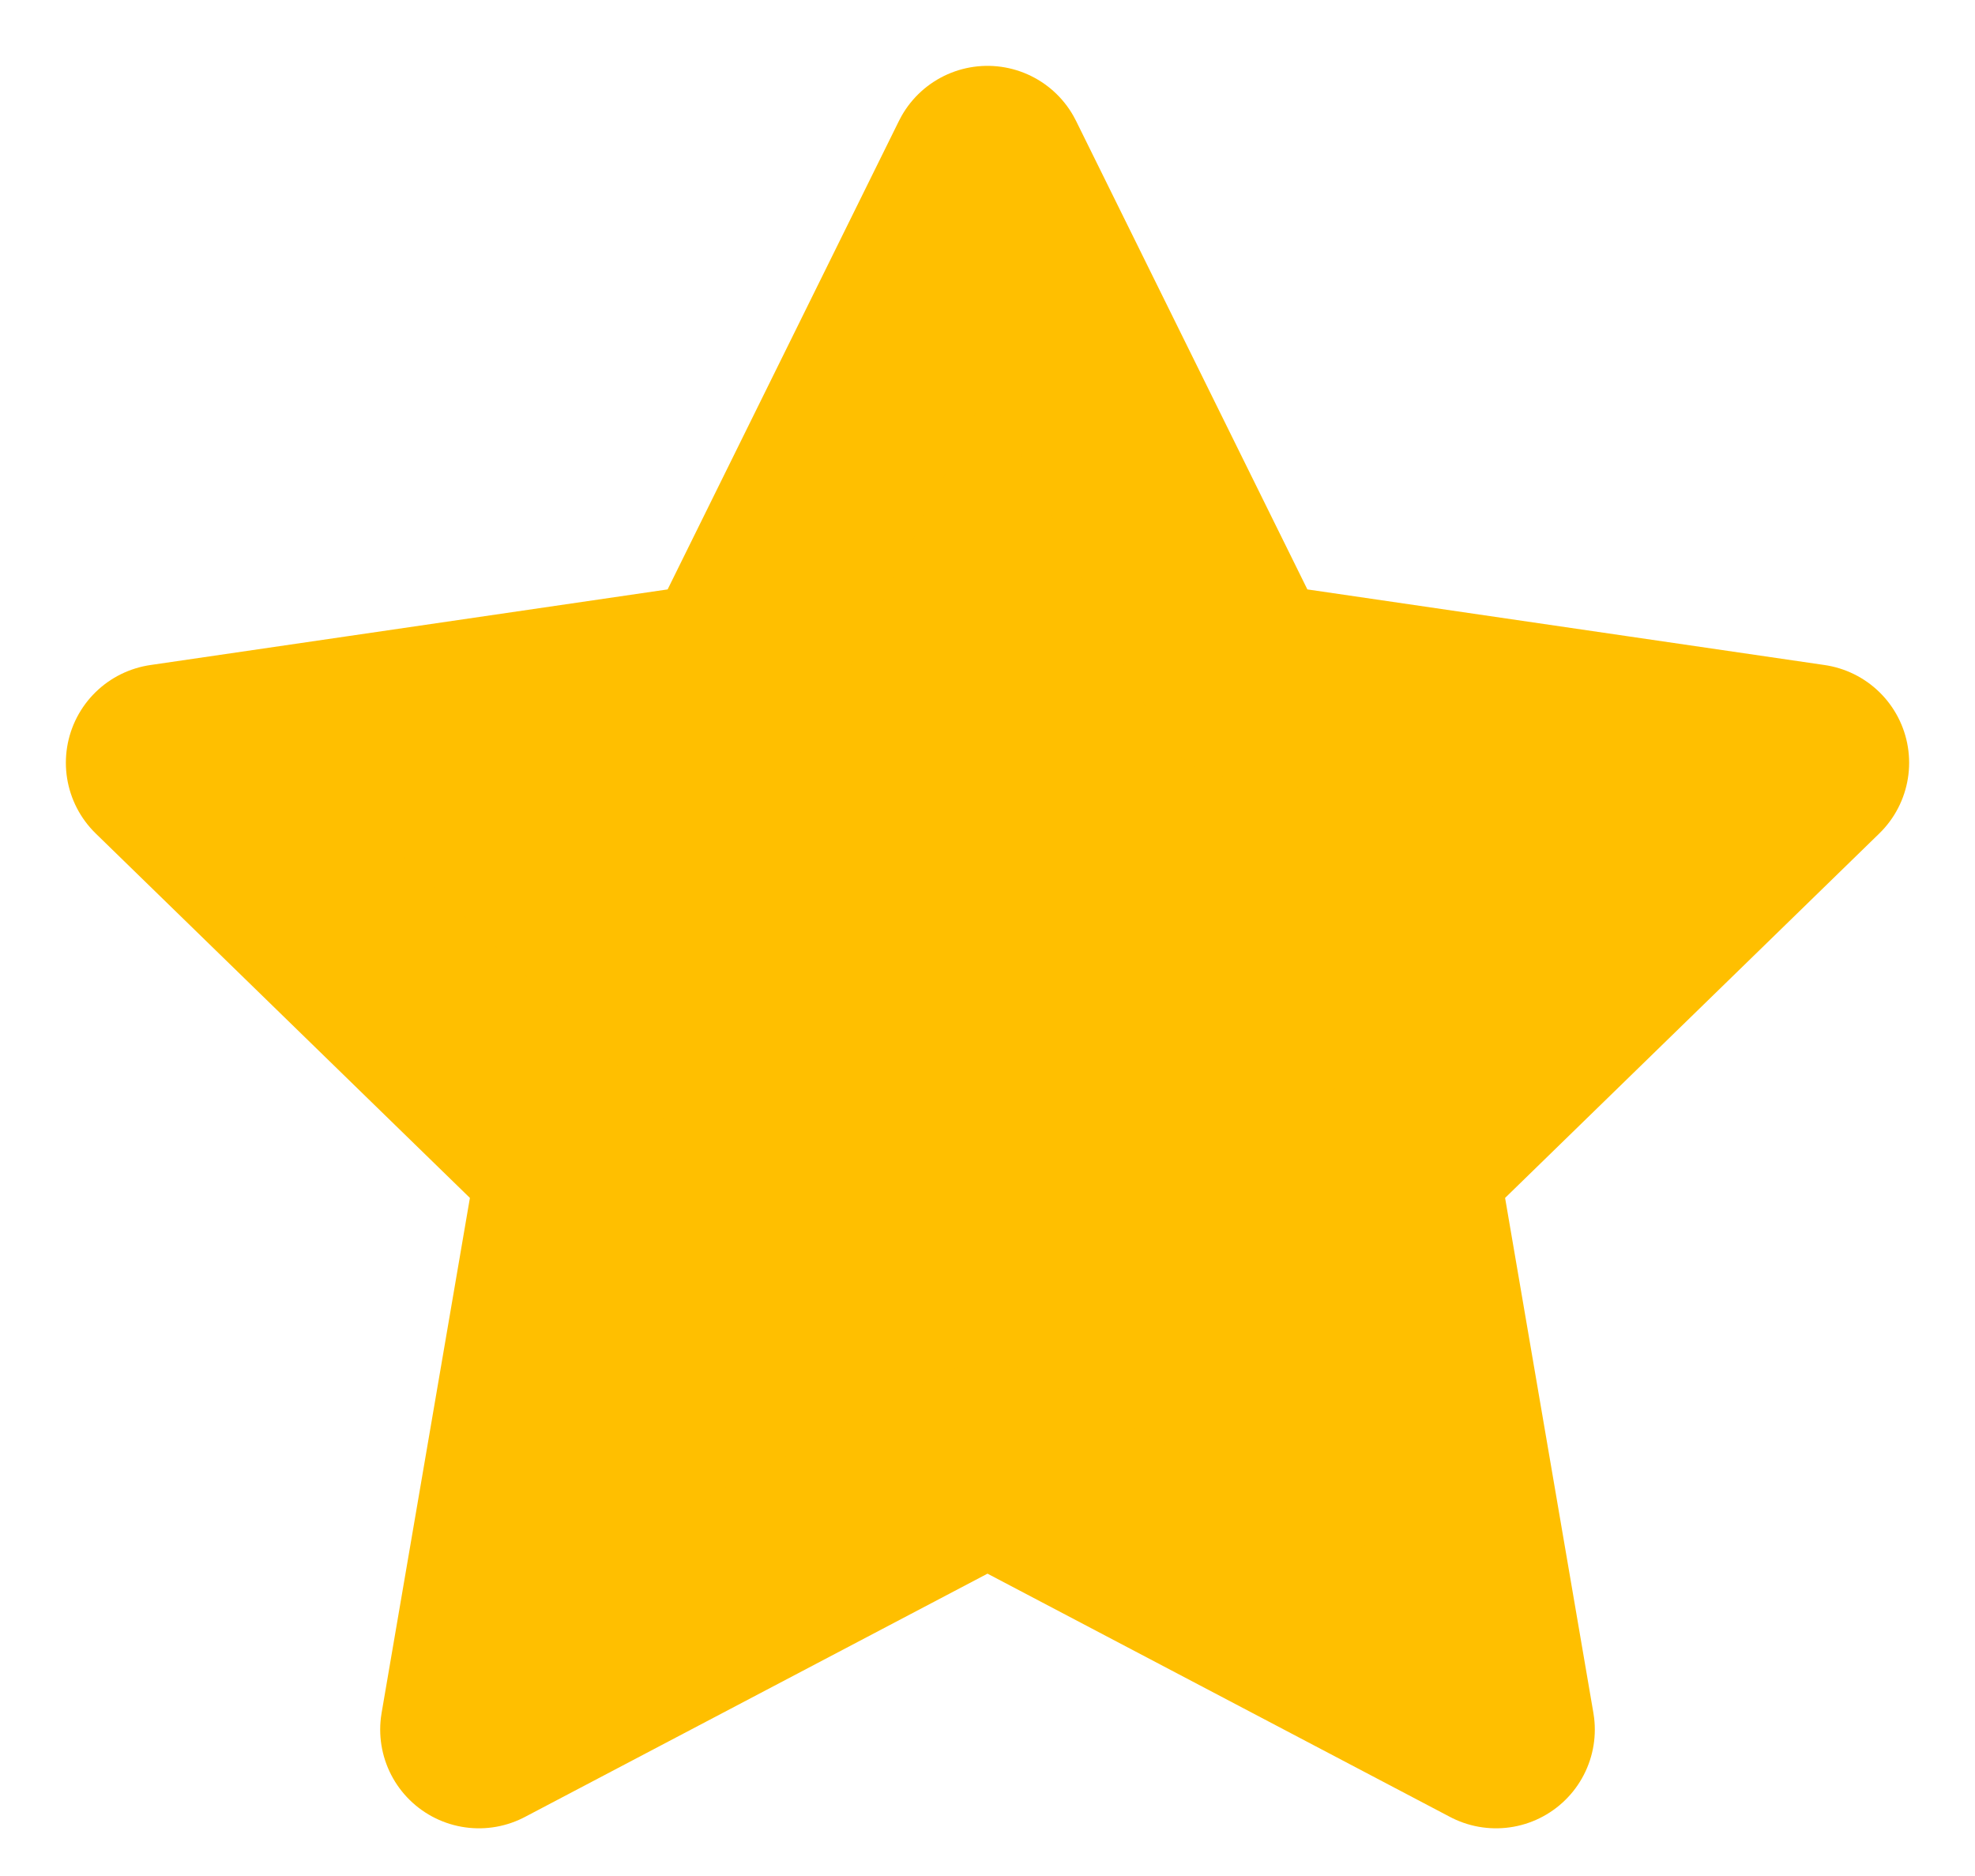
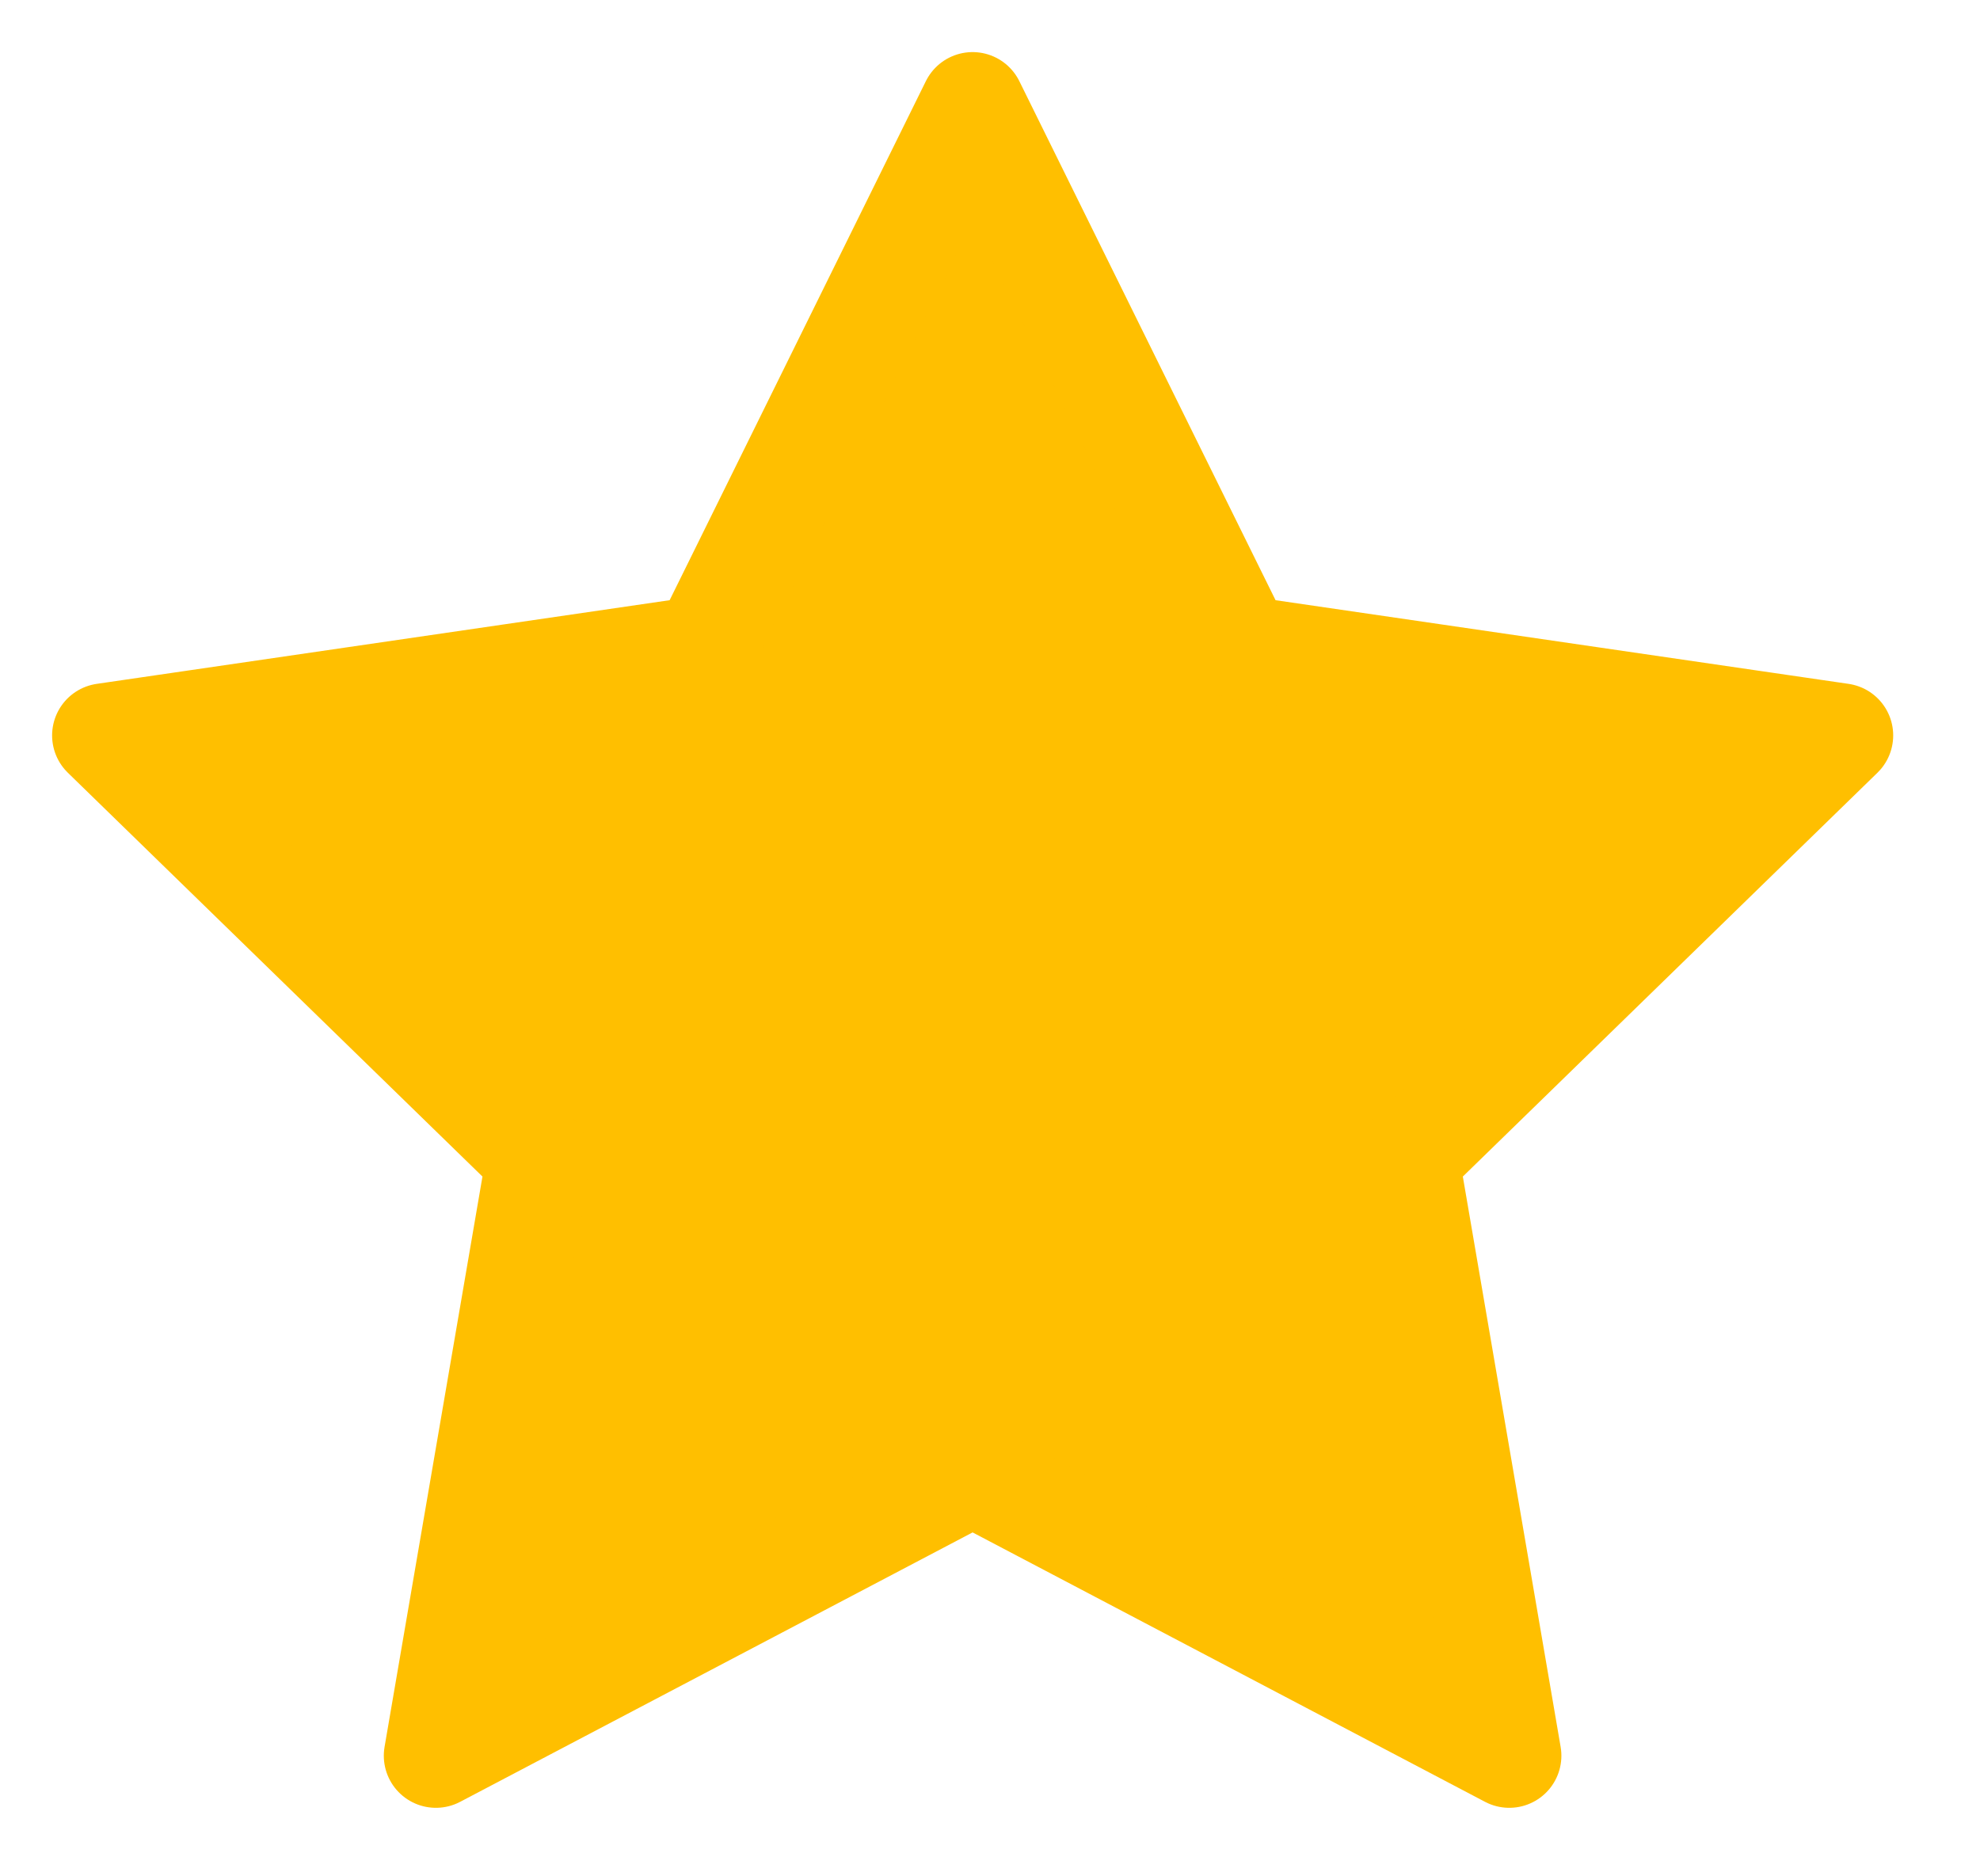
- <svg xmlns="http://www.w3.org/2000/svg" width="20" height="19" viewBox="0 0 20 19" fill="none">
-   <path d="M10 1.667L12.575 6.883L18.333 7.725L14.167 11.783L15.15 17.517L10 14.808L4.85 17.517L5.833 11.783L1.667 7.725L7.425 6.883L10 1.667Z" fill="#FFBF00" stroke="#FFBF00" stroke-width="2" stroke-linecap="round" stroke-linejoin="round" />
+ <svg xmlns="http://www.w3.org/2000/svg" width="19" height="18" viewBox="0 0 19 18" fill="none">
+   <path d="M9.333 1L11.908 6.217L17.667 7.058L13.5 11.117L14.483 16.85L9.333 14.142L4.183 16.85L5.167 11.117L1 7.058L6.758 6.217L9.333 1Z" fill="#FFBF00" stroke="#FFBF00" stroke-linecap="round" stroke-linejoin="round" />
</svg>
